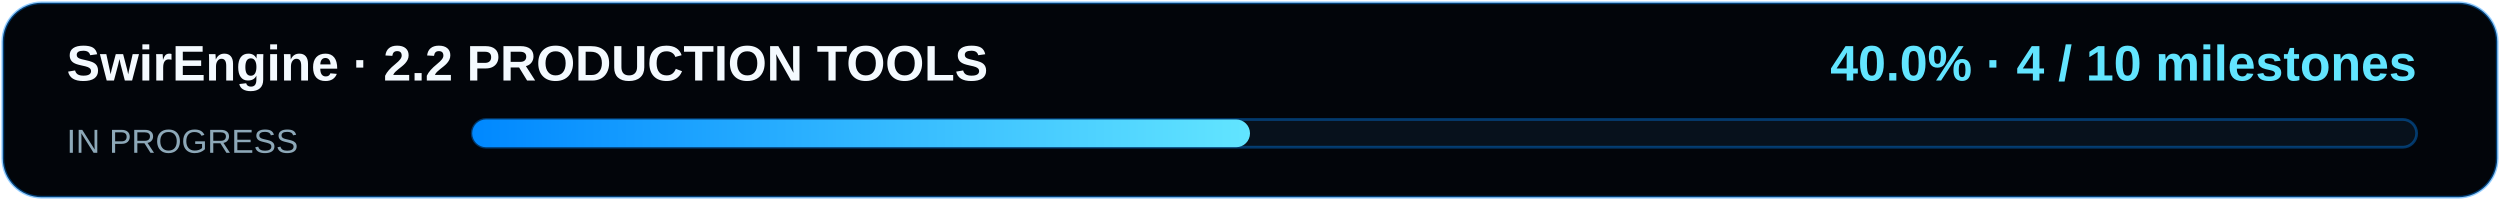
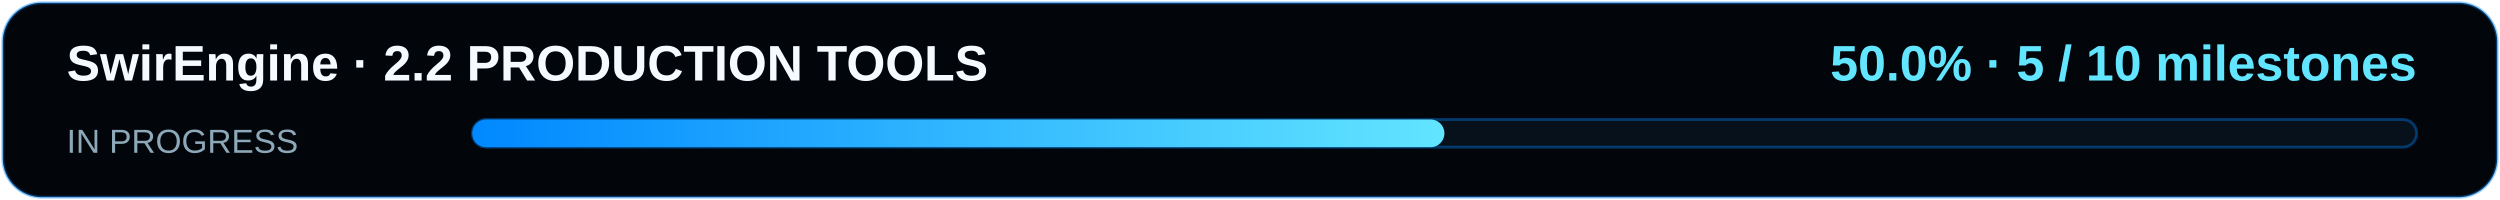
<svg xmlns="http://www.w3.org/2000/svg" width="900" height="72" viewBox="0 0 900 72" role="img" aria-labelledby="title desc">
  <defs>
    <linearGradient id="progressGradient" x1="0" y1="0" x2="1" y2="0">
      <stop offset="0" stop-color="#0088FF" />
      <stop offset="1" stop-color="#62E5FF" />
    </linearGradient>
    <clipPath id="trackClip">
      <rect x="170" y="43" width="700" height="10" rx="5" />
    </clipPath>
    <style>text { font-family: "Segoe UI", Arial, sans-serif; }</style>
  </defs>
  <rect x="1" y="1" width="898" height="70" rx="14" fill="#02050A" stroke="#0088FF" stroke-opacity="0.42" />
  <text x="24" y="29" fill="#F4FAFF" font-size="18" font-weight="700">SwirEngine · 2.2 PRODUCTION TOOLS</text>
-   <text x="870" y="29" text-anchor="end" fill="#62E5FF" font-size="18" font-weight="700">40.0% · 4 / 10 milestones</text>
+   <text x="870" y="29" text-anchor="end" fill="#62E5FF" font-size="18" font-weight="700">50.0% · 5 / 10 milestones</text>
  <text x="24" y="55" fill="#8DA8B8" font-size="12">IN PROGRESS</text>
  <rect x="170" y="43" width="700" height="10" rx="5" fill="#07111C" stroke="#0088FF" stroke-opacity="0.38" />
-   <rect x="170" y="43" width="280" height="10" rx="5" fill="url(#progressGradient)" clip-path="url(#trackClip)" />
+   <rect x="170" y="43" width="350" height="10" rx="5" fill="url(#progressGradient)" clip-path="url(#trackClip)" />
</svg>
